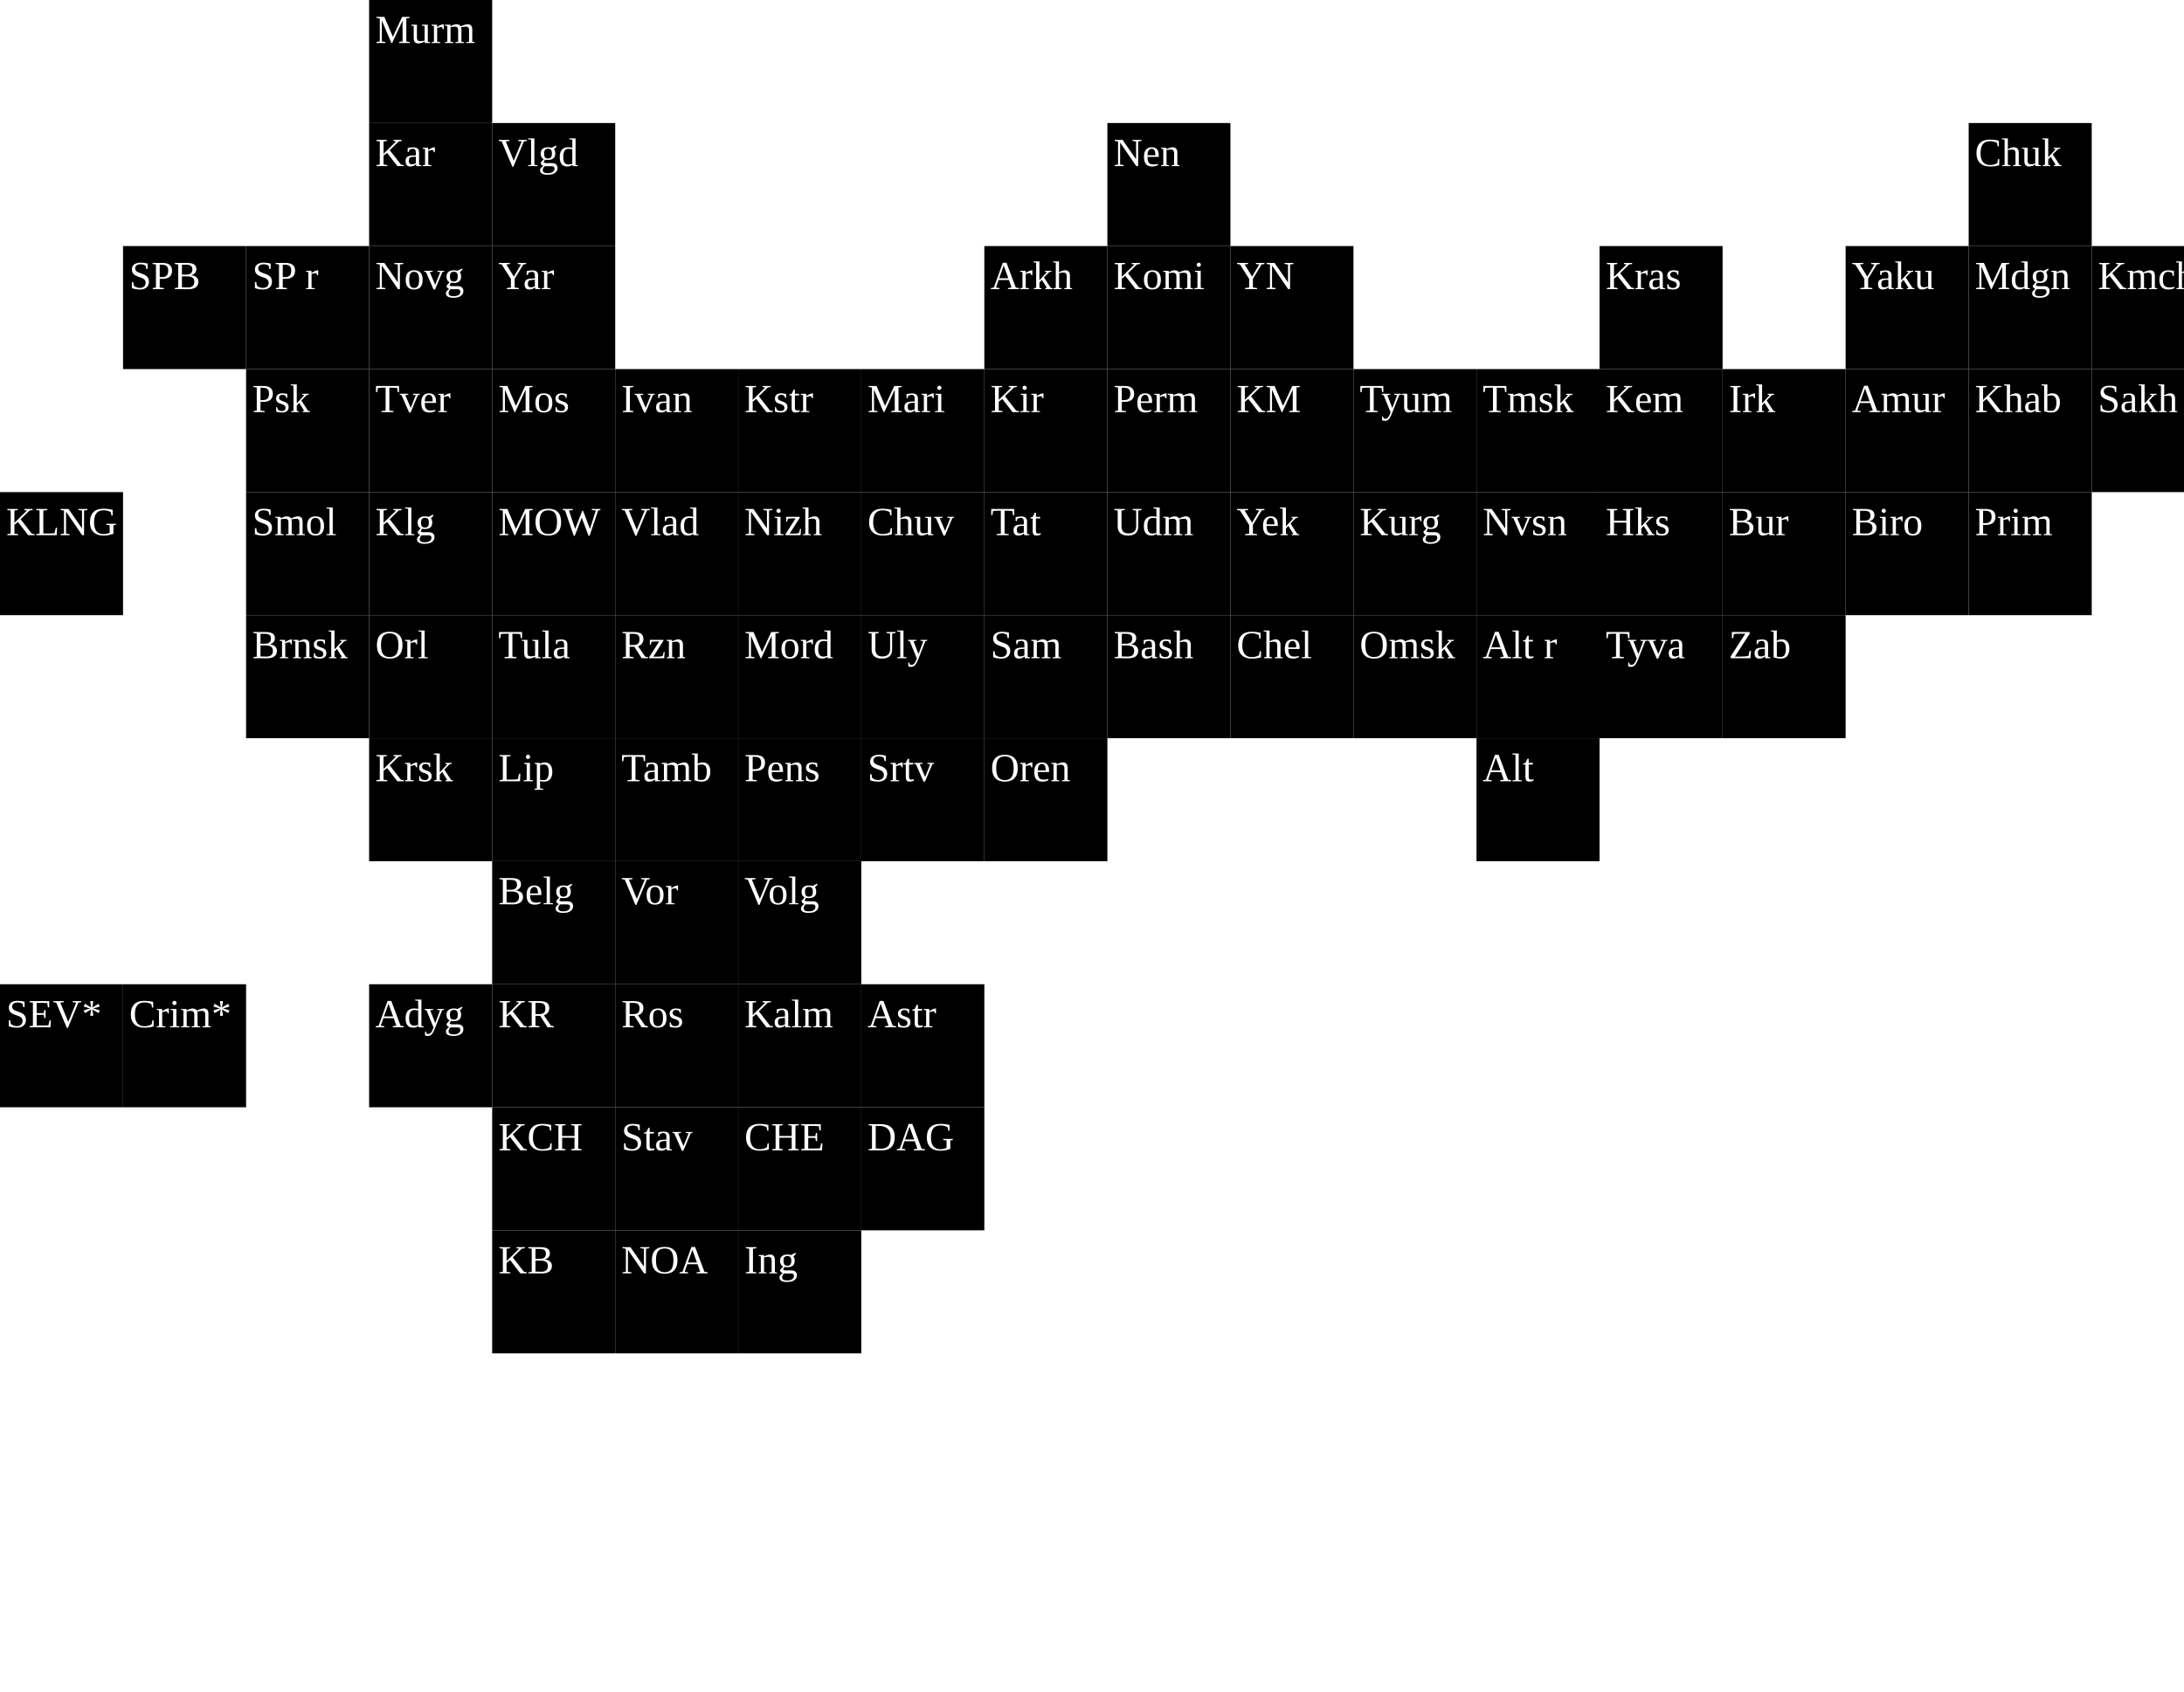
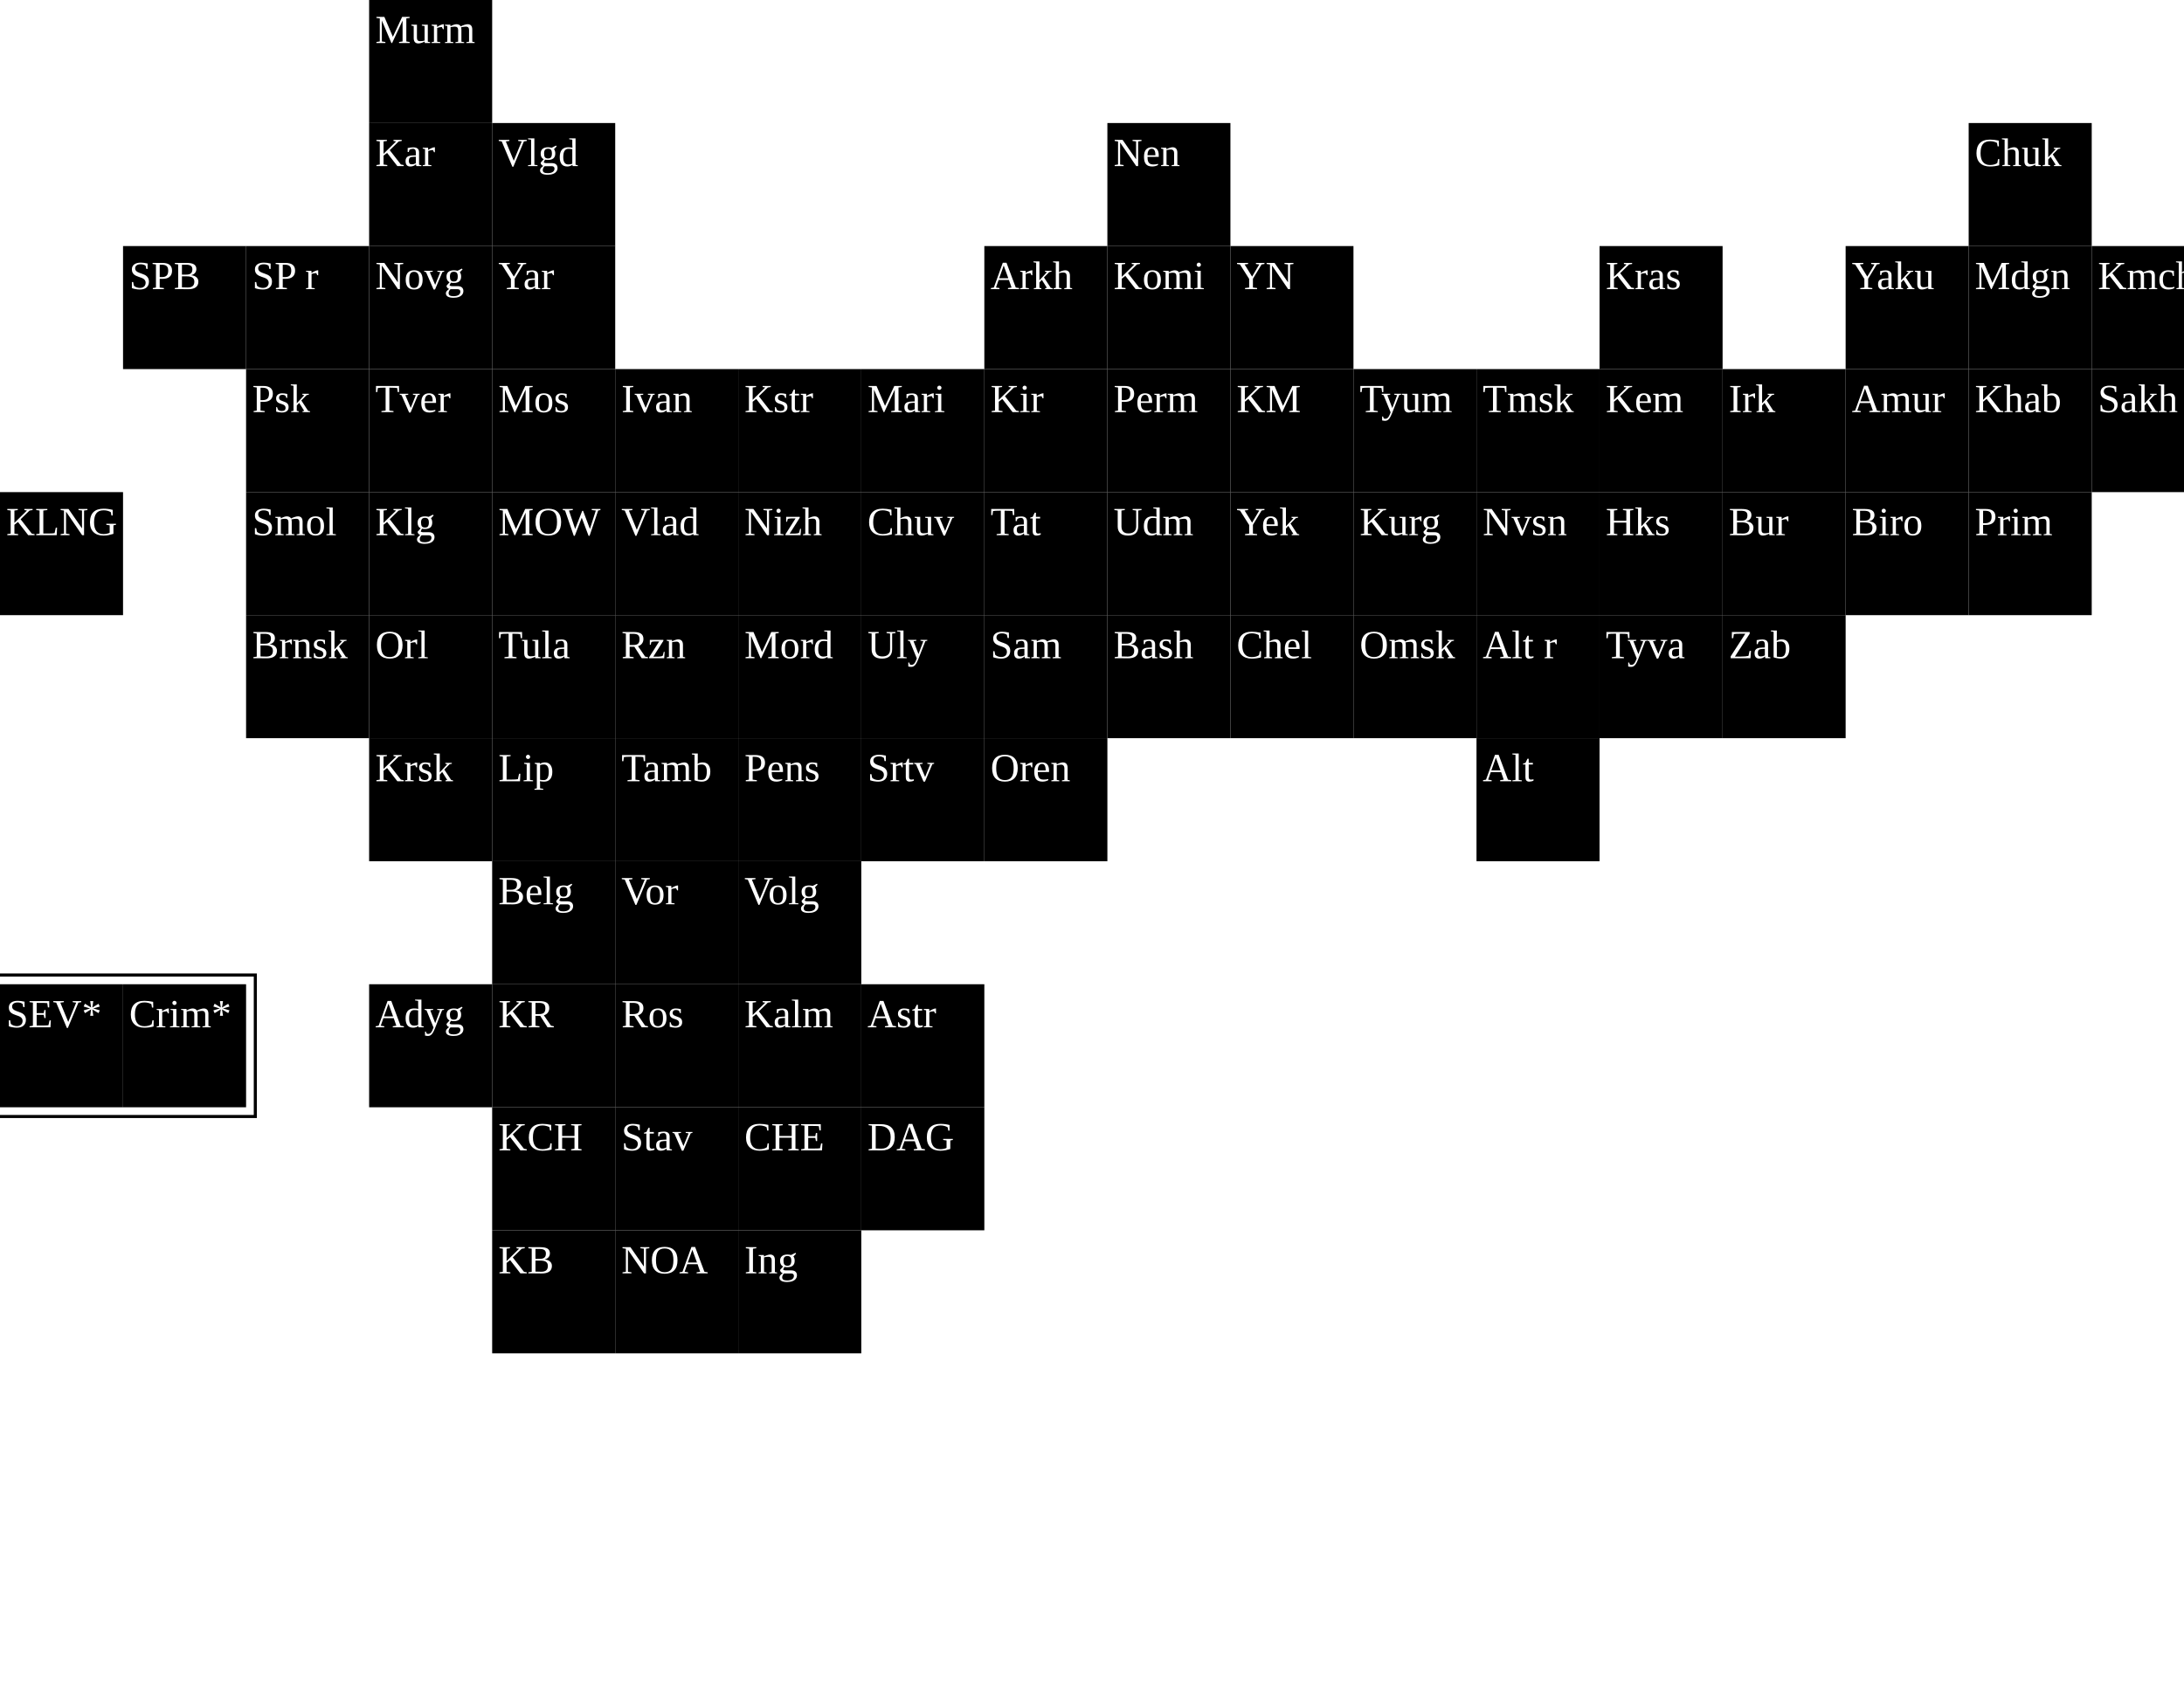
<svg xmlns="http://www.w3.org/2000/svg" data-name="map" id="map" viewBox="0 0 710 550">
  <g id="tiles_container">
    <rect class="tile" height="40px" width="40px" id="1" regNameAbbrEn="Adyg" regNameAbbrRu="Адыг" regionNameEn="Adygea" regionNameRu="Адыгея" style="fill: rgb(0, 0, 0);" x="120" y="320">
    </rect>
    <rect class="tile" height="40px" width="40px" id="2" regNameAbbrEn="Bash" regNameAbbrRu="Башк" regionNameEn="Bashkortostan" regionNameRu="Башкортостан" style="fill: rgb(0, 0, 0);" x="360" y="200">
    </rect>
    <rect class="tile" height="40px" width="40px" id="3" regNameAbbrEn="Bur" regNameAbbrRu="Бур" regionNameEn="Buryatia" regionNameRu="Бурятия" style="fill: rgb(0, 0, 0);" x="560" y="160">
    </rect>
    <rect class="tile" height="40px" width="40px" id="4" regNameAbbrEn="Alt" regNameAbbrRu="Алт" regionNameEn="Altai" regionNameRu="Алтай" style="fill: rgb(0, 0, 0);" x="480" y="240">
    </rect>
    <rect class="tile" height="40px" width="40px" id="5" regNameAbbrEn="DAG" regNameAbbrRu="Даг" regionNameEn="Dagestan" regionNameRu="Дагестан" style="fill: rgb(0, 0, 0);" x="280" y="360">
    </rect>
    <rect class="tile" height="40px" width="40px" id="6" regNameAbbrEn="Ing" regNameAbbrRu="Инг" regionNameEn="Ingushetia" regionNameRu="Ингушетия" style="fill: rgb(0, 0, 0);" x="240" y="400">
    </rect>
    <rect class="tile" height="40px" width="40px" id="7" regNameAbbrEn="KB" regNameAbbrRu="КБР" regionNameEn="Kabardino-Balkaria" regionNameRu="Кабардино-Балкария" style="fill: rgb(0, 0, 0);" x="160" y="400">
    </rect>
    <rect class="tile" height="40px" width="40px" id="8" regNameAbbrEn="Kalm" regNameAbbrRu="Калм" regionNameEn="Kalmykia" regionNameRu="Калмыкия" style="fill: rgb(0, 0, 0);" x="240" y="320">
    </rect>
    <rect class="tile" height="40px" width="40px" id="9" regNameAbbrEn="KCH" regNameAbbrRu="КЧР" regionNameEn="Karachay-Cherkessia" regionNameRu="Карачаево-Черкесия" style="fill: rgb(0, 0, 0);" x="160" y="360">
    </rect>
    <rect class="tile" height="40px" width="40px" id="10" regNameAbbrEn="Kar" regNameAbbrRu="Кар" regionNameEn="Kareliya" regionNameRu="Карелия" style="fill: rgb(0, 0, 0);" x="120" y="40">
    </rect>
    <rect class="tile" height="40px" width="40px" id="11" regNameAbbrEn="Komi" regNameAbbrRu="Коми" regionNameEn="Komi" regionNameRu="Коми" style="fill: rgb(0, 0, 0);" x="360" y="80">
    </rect>
    <rect class="tile" height="40px" width="40px" id="12" regNameAbbrEn="Mari" regNameAbbrRu="Мари" regionNameEn="Mari El" regionNameRu="Марий Эл" style="fill: rgb(0, 0, 0);" x="280" y="120">
    </rect>
    <rect class="tile" height="40px" width="40px" id="13" regNameAbbrEn="Mord" regNameAbbrRu="Мрд" regionNameEn="Mordovia" regionNameRu="Мордовия" style="fill: rgb(0, 0, 0);" x="240" y="200">
    </rect>
    <rect class="tile" height="40px" width="40px" id="14" regNameAbbrEn="Yaku" regNameAbbrRu="Саха" regionNameEn="Sakha (Yakutia)" regionNameRu="Якутия" style="fill: rgb(0, 0, 0);" x="600" y="80">
    </rect>
    <rect class="tile" height="40px" width="40px" id="15" regNameAbbrEn="NOA" regNameAbbrRu="Осeт" regionNameEn="North Ossetia–Alania" regionNameRu="Северная Осетия" style="fill: rgb(0, 0, 0);" x="200" y="400">
    </rect>
    <rect class="tile" height="40px" width="40px" id="16" regNameAbbrEn="Tat" regNameAbbrRu="Тат" regionNameEn="Tatarstan" regionNameRu="Татарстан" style="fill: rgb(0, 0, 0);" x="320" y="160">
    </rect>
    <rect class="tile" height="40px" width="40px" id="17" regNameAbbrEn="Tyva" regNameAbbrRu="Тыва" regionNameEn="Tyva" regionNameRu="Тыва" style="fill: rgb(0, 0, 0);" x="520" y="200">
    </rect>
    <rect class="tile" height="40px" width="40px" id="18" regNameAbbrEn="Udm" regNameAbbrRu="Удм" regionNameEn="Udmurtia" regionNameRu="Удмуртия" style="fill: rgb(0, 0, 0);" x="360" y="160">
    </rect>
    <rect class="tile" height="40px" width="40px" id="19" regNameAbbrEn="Hks" regNameAbbrRu="Хак" regionNameEn="Hakasia" regionNameRu="Хакасия" style="fill: rgb(0, 0, 0);" x="520" y="160">
    </rect>
    <rect class="tile" height="40px" width="40px" id="20" regNameAbbrEn="CHE" regNameAbbrRu="Чеч" regionNameEn="Chechnya" regionNameRu="Чечня" style="fill: rgb(0, 0, 0);" x="240" y="360">
    </rect>
    <rect class="tile" height="40px" width="40px" id="21" regNameAbbrEn="Chuv" regNameAbbrRu="Чув" regionNameEn="Chuvashia" regionNameRu="Чувашия" style="fill: rgb(0, 0, 0);" x="280" y="160">
    </rect>
    <rect class="tile" height="40px" width="40px" id="22" regNameAbbrEn="Alt r" regNameAbbrRu="Алт.к." regionNameEn="Altai region" regionNameRu="Алтайский край" style="fill: rgb(0, 0, 0);" x="480" y="200">
    </rect>
    <rect class="tile" height="40px" width="40px" id="23" regNameAbbrEn="KR" regNameAbbrRu="Крдр" regionNameEn="Krasnodar region" regionNameRu="Краснодарский край" style="fill: rgb(0, 0, 0);" x="160" y="320">
    </rect>
    <rect class="tile" height="40px" width="40px" id="24" regNameAbbrEn="Kras" regNameAbbrRu="Крас" regionNameEn="Krasnoyarsk region" regionNameRu="Красноярский край" style="fill: rgb(0, 0, 0);" x="520" y="80">
    </rect>
    <rect class="tile" height="40px" width="40px" id="25" regNameAbbrEn="Prim" regNameAbbrRu="Прим" regionNameEn="Primorsky region" regionNameRu="Приморский край" style="fill: rgb(0, 0, 0);" x="640" y="160">
    </rect>
    <rect class="tile" height="40px" width="40px" id="26" regNameAbbrEn="Stav" regNameAbbrRu="Став" regionNameEn="Stavropol region" regionNameRu="Ставропольский край" style="fill: rgb(0, 0, 0);" x="200" y="360">
    </rect>
    <rect class="tile" height="40px" width="40px" id="27" regNameAbbrEn="Khab" regNameAbbrRu="Хаб" regionNameEn="Khabarovsk region" regionNameRu="Хабаровский край" style="fill: rgb(0, 0, 0);" x="640" y="120">
    </rect>
    <rect class="tile" height="40px" width="40px" id="28" regNameAbbrEn="Amur" regNameAbbrRu="Амур" regionNameEn="Amur region" regionNameRu="Амурская область" style="fill: rgb(0, 0, 0);" x="600" y="120">
    </rect>
    <rect class="tile" height="40px" width="40px" id="29" regNameAbbrEn="Arkh" regNameAbbrRu="Арх" regionNameEn="Arkhangelsk region" regionNameRu="Архангельская область" style="fill: rgb(0, 0, 0);" x="320" y="80">
    </rect>
    <rect class="tile" height="40px" width="40px" id="30" regNameAbbrEn="Astr" regNameAbbrRu="Аст" regionNameEn="Astrakhan region" regionNameRu="Астраханская область" style="fill: rgb(0, 0, 0);" x="280" y="320">
    </rect>
    <rect class="tile" height="40px" width="40px" id="31" regNameAbbrEn="Belg" regNameAbbrRu="Бел" regionNameEn="Belgorod region" regionNameRu="Белгородская область" style="fill: rgb(0, 0, 0);" x="160" y="280">
    </rect>
    <rect class="tile" height="40px" width="40px" id="32" regNameAbbrEn="Brnsk" regNameAbbrRu="Бря" regionNameEn="Bryansk region" regionNameRu="Брянская область" style="fill: rgb(0, 0, 0);" x="80" y="200">
    </rect>
    <rect class="tile" height="40px" width="40px" id="33" regNameAbbrEn="Vlad" regNameAbbrRu="Вла" regionNameEn="Vladimir region" regionNameRu="Владимирская область" style="fill: rgb(0, 0, 0);" x="200" y="160">
    </rect>
    <rect class="tile" height="40px" width="40px" id="34" regNameAbbrEn="Volg" regNameAbbrRu="Волг" regionNameEn="Volgograd region" regionNameRu="Волгоградская область" style="fill: rgb(0, 0, 0);" x="240" y="280">
    </rect>
    <rect class="tile" height="40px" width="40px" id="35" regNameAbbrEn="Vlgd" regNameAbbrRu="Воло" regionNameEn="Volodga region" regionNameRu="Вологодская область" style="fill: rgb(0, 0, 0);" x="160" y="40">
    </rect>
    <rect class="tile" height="40px" width="40px" id="36" regNameAbbrEn="Vor" regNameAbbrRu="Врж" regionNameEn="Voronezh region" regionNameRu="Воронежская область" style="fill: rgb(0, 0, 0);" x="200" y="280">
    </rect>
    <rect class="tile" height="40px" width="40px" id="37" regNameAbbrEn="Ivan" regNameAbbrRu="Ива" regionNameEn="Ivanovo region" regionNameRu="Ивановская область" style="fill: rgb(0, 0, 0);" x="200" y="120">
    </rect>
    <rect class="tile" height="40px" width="40px" id="38" regNameAbbrEn="Irk" regNameAbbrRu="Ирк" regionNameEn="Irkutsk region" regionNameRu="Иркутская область" style="fill: rgb(0, 0, 0);" x="560" y="120">
    </rect>
    <rect class="tile" height="40px" width="40px" id="39" regNameAbbrEn="KLNG" regNameAbbrRu="Клг" regionNameEn="Kaliningrad region" regionNameRu="Калининградская область" style="fill: rgb(0, 0, 0);" x="0" y="160">
    </rect>
    <rect class="tile" height="40px" width="40px" id="40" regNameAbbrEn="Klg" regNameAbbrRu="Калу" regionNameEn="Kaluga region" regionNameRu="Калужская область" style="fill: rgb(0, 0, 0);" x="120" y="160">
    </rect>
    <rect class="tile" height="40px" width="40px" id="41" regNameAbbrEn="Kmch" regNameAbbrRu="Кам" regionNameEn="Kamchatka region" regionNameRu="Камчатский край" style="fill: rgb(0, 0, 0);" x="680" y="80">
    </rect>
    <rect class="tile" height="40px" width="40px" id="42" regNameAbbrEn="Kem" regNameAbbrRu="Кем" regionNameEn="Kemerovo region" regionNameRu="Кемеровская область" style="fill: rgb(0, 0, 0);" x="520" y="120">
    </rect>
    <rect class="tile" height="40px" width="40px" id="43" regNameAbbrEn="Kir" regNameAbbrRu="Кир" regionNameEn="Kirov region" regionNameRu="Кировская область" style="fill: rgb(0, 0, 0);" x="320" y="120">
    </rect>
    <rect class="tile" height="40px" width="40px" id="44" regNameAbbrEn="Kstr" regNameAbbrRu="Кос" regionNameEn="Kostroma region" regionNameRu="Костромская область" style="fill: rgb(0, 0, 0);" x="240" y="120">
    </rect>
    <rect class="tile" height="40px" width="40px" id="45" regNameAbbrEn="Kurg" regNameAbbrRu="Кург" regionNameEn="Kurgan region" regionNameRu="Курганская область" style="fill: rgb(0, 0, 0);" x="440" y="160">
    </rect>
    <rect class="tile" height="40px" width="40px" id="46" regNameAbbrEn="Krsk" regNameAbbrRu="Курск" regionNameEn="Kursk region" regionNameRu="Курская область" style="fill: rgb(0, 0, 0);" x="120" y="240">
    </rect>
    <rect class="tile" height="40px" width="40px" id="47" regNameAbbrEn="SP r" regNameAbbrRu="Лен" regionNameEn="Saint Petersburg region" regionNameRu="Ленинградская область" style="fill: rgb(0, 0, 0);" x="80" y="80">
    </rect>
    <rect class="tile" height="40px" width="40px" id="48" regNameAbbrEn="Lip" regNameAbbrRu="Лип" regionNameEn="Lipetsk region" regionNameRu="Липецкая область" style="fill: rgb(0, 0, 0);" x="160" y="240">
    </rect>
    <rect class="tile" height="40px" width="40px" id="49" regNameAbbrEn="Mdgn" regNameAbbrRu="Маг" regionNameEn="Magadan region" regionNameRu="Магаданская область" style="fill: rgb(0, 0, 0);" x="640" y="80">
    </rect>
    <rect class="tile" height="40px" width="40px" id="50" regNameAbbrEn="Mos" regNameAbbrRu="Мос" regionNameEn="Moscow region" regionNameRu="Московская область" style="fill: rgb(0, 0, 0);" x="160" y="120">
    </rect>
    <rect class="tile" height="40px" width="40px" id="51" regNameAbbrEn="Murm" regNameAbbrRu="Мур" regionNameEn="Murmansk region" regionNameRu="Мурманская область" style="fill: rgb(0, 0, 0);" x="120" y="0">
    </rect>
    <rect class="tile" height="40px" width="40px" id="52" regNameAbbrEn="Nizh" regNameAbbrRu="Ниж" regionNameEn="Nizhny Novgorod region" regionNameRu="Нижегородская область" style="fill: rgb(0, 0, 0);" x="240" y="160">
    </rect>
    <rect class="tile" height="40px" width="40px" id="53" regNameAbbrEn="Novg" regNameAbbrRu="Новг" regionNameEn="Novgorod region" regionNameRu="Новгородская область" style="fill: rgb(0, 0, 0);" x="120" y="80">
    </rect>
    <rect class="tile" height="40px" width="40px" id="54" regNameAbbrEn="Nvsn" regNameAbbrRu="Ново" regionNameEn="Novosibirsk region" regionNameRu="Новосибирская область" style="fill: rgb(0, 0, 0);" x="480" y="160">
    </rect>
    <rect class="tile" height="40px" width="40px" id="55" regNameAbbrEn="Omsk" regNameAbbrRu="Омск" regionNameEn="Omsk region" regionNameRu="Омская область" style="fill: rgb(0, 0, 0);" x="440" y="200">
    </rect>
    <rect class="tile" height="40px" width="40px" id="56" regNameAbbrEn="Oren" regNameAbbrRu="Орен" regionNameEn="Orenburg region" regionNameRu="Оренбургская область" style="fill: rgb(0, 0, 0);" x="320" y="240">
    </rect>
    <rect class="tile" height="40px" width="40px" id="57" regNameAbbrEn="Orl" regNameAbbrRu="Орёл" regionNameEn="Orlov region" regionNameRu="Орловская область" style="fill: rgb(0, 0, 0);" x="120" y="200">
    </rect>
    <rect class="tile" height="40px" width="40px" id="58" regNameAbbrEn="Pens" regNameAbbrRu="Пен" regionNameEn="Pensa region" regionNameRu="Пензенская область" style="fill: rgb(0, 0, 0);" x="240" y="240">
    </rect>
    <rect class="tile" height="40px" width="40px" id="59" regNameAbbrEn="Perm" regNameAbbrRu="Прм" regionNameEn="Perm region" regionNameRu="Пермский край" style="fill: rgb(0, 0, 0);" x="360" y="120">
    </rect>
    <rect class="tile" height="40px" width="40px" id="60" regNameAbbrEn="Psk" regNameAbbrRu="Пск" regionNameEn="Pskov region" regionNameRu="Псковская область" style="fill: rgb(0, 0, 0);" x="80" y="120">
    </rect>
    <rect class="tile" height="40px" width="40px" id="61" regNameAbbrEn="Ros" regNameAbbrRu="Рос" regionNameEn="Rostov region" regionNameRu="Ростовская область" style="fill: rgb(0, 0, 0);" x="200" y="320">
    </rect>
    <rect class="tile" height="40px" width="40px" id="62" regNameAbbrEn="Rzn" regNameAbbrRu="Ряз" regionNameEn="Ryazan region" regionNameRu="Рязанская область" style="fill: rgb(0, 0, 0);" x="200" y="200">
    </rect>
    <rect class="tile" height="40px" width="40px" id="63" regNameAbbrEn="Sam" regNameAbbrRu="Сам" regionNameEn="Samara region" regionNameRu="Самарская область" style="fill: rgb(0, 0, 0);" x="320" y="200">
    </rect>
    <rect class="tile" height="40px" width="40px" id="64" regNameAbbrEn="Srtv" regNameAbbrRu="Сар" regionNameEn="Saratov region" regionNameRu="Саратовская область" style="fill: rgb(0, 0, 0);" x="280" y="240">
    </rect>
    <rect class="tile" height="40px" width="40px" id="65" regNameAbbrEn="Sakh" regNameAbbrRu="Схлн" regionNameEn="Sakhalin region" regionNameRu="Сахалинская область" style="fill: rgb(0, 0, 0);" x="680" y="120">
    </rect>
    <rect class="tile" height="40px" width="40px" id="66" regNameAbbrEn="Yek" regNameAbbrRu="Свер" regionNameEn="Yekaterinburg region" regionNameRu="Свердловская область" style="fill: rgb(0, 0, 0);" x="400" y="160">
    </rect>
    <rect class="tile" height="40px" width="40px" id="67" regNameAbbrEn="Smol" regNameAbbrRu="Смол" regionNameEn="Smolensk region" regionNameRu="Смоленская область" style="fill: rgb(0, 0, 0);" x="80" y="160">
    </rect>
    <rect class="tile" height="40px" width="40px" id="68" regNameAbbrEn="Tamb" regNameAbbrRu="Там" regionNameEn="Tambov region" regionNameRu="Тамбовская область" style="fill: rgb(0, 0, 0);" x="200" y="240">
    </rect>
    <rect class="tile" height="40px" width="40px" id="69" regNameAbbrEn="Tver" regNameAbbrRu="Твeр" regionNameEn="Tver region" regionNameRu="Тверская область" style="fill: rgb(0, 0, 0);" x="120" y="120">
    </rect>
    <rect class="tile" height="40px" width="40px" id="70" regNameAbbrEn="Tmsk" regNameAbbrRu="Том" regionNameEn="Tomsk region" regionNameRu="Томская область" style="fill: rgb(0, 0, 0);" x="480" y="120">
    </rect>
    <rect class="tile" height="40px" width="40px" id="71" regNameAbbrEn="Tula" regNameAbbrRu="Тул" regionNameEn="Tula region" regionNameRu="Тульская область" style="fill: rgb(0, 0, 0);" x="160" y="200">
    </rect>
    <rect class="tile" height="40px" width="40px" id="72" regNameAbbrEn="Tyum" regNameAbbrRu="Тюм" regionNameEn="Tyumen region" regionNameRu="Тюменская область" style="fill: rgb(0, 0, 0);" x="440" y="120">
    </rect>
    <rect class="tile" height="40px" width="40px" id="73" regNameAbbrEn="Uly" regNameAbbrRu="Уль" regionNameEn="Ulyanovsk region" regionNameRu="Ульяновская область" style="fill: rgb(0, 0, 0);" x="280" y="200">
    </rect>
    <rect class="tile" height="40px" width="40px" id="74" regNameAbbrEn="Chel" regNameAbbrRu="Чел" regionNameEn="Chelyabinsk region" regionNameRu="Челябинская область" style="fill: rgb(0, 0, 0);" x="400" y="200">
    </rect>
    <rect class="tile" height="40px" width="40px" id="75" regNameAbbrEn="Zab" regNameAbbrRu="Заб" regionNameEn="Zabaykalsky region" regionNameRu="Забайкальский край" style="fill: rgb(0, 0, 0);" x="560" y="200">
    </rect>
    <rect class="tile" height="40px" width="40px" id="76" regNameAbbrEn="Yar" regNameAbbrRu="Яро" regionNameEn="Yaroslavl region" regionNameRu="Ярославская область" style="fill: rgb(0, 0, 0);" x="160" y="80">
    </rect>
    <rect class="tile" height="40px" width="40px" id="77" padding="2px" regNameAbbrEn="MOW" regNameAbbrRu="Мск" regionNameEn="Moscow" regionNameRu="Москва" style="fill: rgb(0, 0, 0);" x="160" y="160">
    </rect>
    <rect class="tile" height="40px" width="40px" id="78" regNameAbbrEn="SPB" regNameAbbrRu="Спб" regionNameEn="Saint Petersburg" regionNameRu="Санкт-Петербург" style="fill: rgb(0, 0, 0);" x="40" y="80">
    </rect>
    <rect class="tile" height="40px" width="40px" id="79" regNameAbbrEn="Biro" regNameAbbrRu="Евр" regionNameEn="Birobidzhan region" regionNameRu="Еврейская автономная область" style="fill: rgb(0, 0, 0);" x="600" y="160">
    </rect>
    <rect class="tile" height="40px" width="40px" id="83" regNameAbbrEn="Nen" regNameAbbrRu="Нен" regionNameEn="Nenets region" regionNameRu="Ненецкий АО" style="fill: rgb(0, 0, 0);" x="360" y="40">
    </rect>
    <rect class="tile" height="40px" width="40px" id="86" regNameAbbrEn="KM" regNameAbbrRu="ХМАО" regionNameEn="Khanty-Mansi region" regionNameRu="Ханты-Мансийский АО" style="fill: rgb(0, 0, 0);" x="400" y="120">
    </rect>
    <rect class="tile" height="40px" width="40px" id="87" regNameAbbrEn="Chuk" regNameAbbrRu="Чук" regionNameEn="Chukotka region" regionNameRu="Чукотский АО" style="fill: rgb(0, 0, 0);" x="640" y="40">
    </rect>
    <rect class="tile" height="40px" width="40px" id="89" regNameAbbrEn="YN" regNameAbbrRu="ЯНАО" regionNameEn="Yamalo-Nenets region" regionNameRu="Ямало-Ненецкий АО" style="fill: rgb(0, 0, 0);" x="400" y="80">
    </rect>
    <rect class="tile" height="40px" width="40px" id="91" regNameAbbrEn="Crim*" regNameAbbrRu="Крм*" regionNameEn="Crimea (occupied by Russia)" regionNameRu="Крым (оккупирован Россией)" style="fill: rgb(0, 0, 0);" x="40" y="320">
    </rect>
    <rect class="tile" height="40px" width="40px" id="92" regNameAbbrEn="SEV*" regNameAbbrRu="Сев*" regionNameEn="Sevastopol (occupied by Russia)" regionNameRu="Севастополь (оккупирован Россией)" style="fill: rgb(0, 0, 0);" x="0" y="320">
+     </rect>
+     <rect class="tile" id="dashed_border" height="46px" width="85px" y="317" x="-2" style="fill:transparent; stroke-width:1; stroke:black;">
    </rect>
  </g>
  <g id="names_container">
    <text class="name" id="name_1" style="fill: rgb(255, 255, 255); font-size: 13px;" x="122" y="334">Adyg</text>
    <text class="name" id="name_2" style="fill: rgb(255, 255, 255); font-size: 13px;" x="362" y="214">Bash</text>
    <text class="name" id="name_3" style="fill: rgb(255, 255, 255); font-size: 13px;" x="562" y="174">Bur</text>
    <text class="name" id="name_4" style="fill: rgb(255, 255, 255); font-size: 13px;" x="482" y="254">Alt</text>
    <text class="name" id="name_5" style="fill: rgb(255, 255, 255); font-size: 13px;" x="282" y="374">DAG</text>
    <text class="name" id="name_6" style="fill: rgb(255, 255, 255); font-size: 13px;" x="242" y="414">Ing</text>
    <text class="name" id="name_7" style="fill: rgb(255, 255, 255); font-size: 13px;" x="162" y="414">KB</text>
    <text class="name" id="name_8" style="fill: rgb(255, 255, 255); font-size: 13px;" x="242" y="334">Kalm</text>
    <text class="name" id="name_9" style="fill: rgb(255, 255, 255); font-size: 13px;" x="162" y="374">KCH</text>
    <text class="name" id="name_10" style="fill: rgb(255, 255, 255); font-size: 13px;" x="122" y="54">Kar</text>
    <text class="name" id="name_11" style="fill: rgb(255, 255, 255); font-size: 13px;" x="362" y="94">Komi</text>
    <text class="name" id="name_12" style="fill: rgb(255, 255, 255); font-size: 13px;" x="282" y="134">Mari</text>
    <text class="name" id="name_13" style="fill: rgb(255, 255, 255); font-size: 13px;" x="242" y="214">Mord</text>
    <text class="name" id="name_14" style="fill: rgb(255, 255, 255); font-size: 13px;" x="602" y="94">Yaku</text>
    <text class="name" id="name_15" style="fill: rgb(255, 255, 255); font-size: 13px;" x="202" y="414">NOA</text>
    <text class="name" id="name_16" style="fill: rgb(255, 255, 255); font-size: 13px;" x="322" y="174">Tat</text>
    <text class="name" id="name_17" style="fill: rgb(255, 255, 255); font-size: 13px;" x="522" y="214">Tyva</text>
    <text class="name" id="name_18" style="fill: rgb(255, 255, 255); font-size: 13px;" x="362" y="174">Udm</text>
    <text class="name" id="name_19" style="fill: rgb(255, 255, 255); font-size: 13px;" x="522" y="174">Hks</text>
    <text class="name" id="name_20" style="fill: rgb(255, 255, 255); font-size: 13px;" x="242" y="374">CHE</text>
    <text class="name" id="name_21" style="fill: rgb(255, 255, 255); font-size: 13px;" x="282" y="174">Chuv</text>
    <text class="name" id="name_22" style="fill: rgb(255, 255, 255); font-size: 13px;" x="482" y="214">Alt r</text>
    <text class="name" id="name_23" style="fill: rgb(255, 255, 255); font-size: 13px;" x="162" y="334">KR</text>
    <text class="name" id="name_24" style="fill: rgb(255, 255, 255); font-size: 13px;" x="522" y="94">Kras</text>
    <text class="name" id="name_25" style="fill: rgb(255, 255, 255); font-size: 13px;" x="642" y="174">Prim</text>
    <text class="name" id="name_26" style="fill: rgb(255, 255, 255); font-size: 13px;" x="202" y="374">Stav</text>
    <text class="name" id="name_27" style="fill: rgb(255, 255, 255); font-size: 13px;" x="642" y="134">Khab</text>
    <text class="name" id="name_28" style="fill: rgb(255, 255, 255); font-size: 13px;" x="602" y="134">Amur</text>
    <text class="name" id="name_29" style="fill: rgb(255, 255, 255); font-size: 13px;" x="322" y="94">Arkh</text>
    <text class="name" id="name_30" style="fill: rgb(255, 255, 255); font-size: 13px;" x="282" y="334">Astr</text>
    <text class="name" id="name_31" style="fill: rgb(255, 255, 255); font-size: 13px;" x="162" y="294">Belg</text>
    <text class="name" id="name_32" style="fill: rgb(255, 255, 255); font-size: 13px;" x="82" y="214">Brnsk</text>
    <text class="name" id="name_33" style="fill: rgb(255, 255, 255); font-size: 13px;" x="202" y="174">Vlad</text>
    <text class="name" id="name_34" style="fill: rgb(255, 255, 255); font-size: 13px;" x="242" y="294">Volg</text>
    <text class="name" id="name_35" style="fill: rgb(255, 255, 255); font-size: 13px;" x="162" y="54">Vlgd</text>
    <text class="name" id="name_36" style="fill: rgb(255, 255, 255); font-size: 13px;" x="202" y="294">Vor</text>
    <text class="name" id="name_37" style="fill: rgb(255, 255, 255); font-size: 13px;" x="202" y="134">Ivan</text>
    <text class="name" id="name_38" style="fill: rgb(255, 255, 255); font-size: 13px;" x="562" y="134">Irk</text>
    <text class="name" id="name_39" style="fill: rgb(255, 255, 255); font-size: 13px;" x="2" y="174">KLNG</text>
    <text class="name" id="name_40" style="fill: rgb(255, 255, 255); font-size: 13px;" x="122" y="174">Klg</text>
    <text class="name" id="name_41" style="fill: rgb(255, 255, 255); font-size: 13px;" x="682" y="94">Kmch</text>
    <text class="name" id="name_42" style="fill: rgb(255, 255, 255); font-size: 13px;" x="522" y="134">Kem</text>
    <text class="name" id="name_43" style="fill: rgb(255, 255, 255); font-size: 13px;" x="322" y="134">Kir</text>
    <text class="name" id="name_44" style="fill: rgb(255, 255, 255); font-size: 13px;" x="242" y="134">Kstr</text>
    <text class="name" id="name_45" style="fill: rgb(255, 255, 255); font-size: 13px;" x="442" y="174">Kurg</text>
    <text class="name" id="name_46" style="fill: rgb(255, 255, 255); font-size: 13px;" x="122" y="254">Krsk</text>
    <text class="name" id="name_47" style="fill: rgb(255, 255, 255); font-size: 13px;" x="82" y="94">SP r</text>
    <text class="name" id="name_48" style="fill: rgb(255, 255, 255); font-size: 13px;" x="162" y="254">Lip</text>
    <text class="name" id="name_49" style="fill: rgb(255, 255, 255); font-size: 13px;" x="642" y="94">Mdgn</text>
    <text class="name" id="name_50" style="fill: rgb(255, 255, 255); font-size: 13px;" x="162" y="134">Mos</text>
    <text class="name" id="name_51" style="fill: rgb(255, 255, 255); font-size: 13px;" x="122" y="14">Murm</text>
    <text class="name" id="name_52" style="fill: rgb(255, 255, 255); font-size: 13px;" x="242" y="174">Nizh</text>
    <text class="name" id="name_53" style="fill: rgb(255, 255, 255); font-size: 13px;" x="122" y="94">Novg</text>
    <text class="name" id="name_54" style="fill: rgb(255, 255, 255); font-size: 13px;" x="482" y="174">Nvsn</text>
    <text class="name" id="name_55" style="fill: rgb(255, 255, 255); font-size: 13px;" x="442" y="214">Omsk</text>
    <text class="name" id="name_56" style="fill: rgb(255, 255, 255); font-size: 13px;" x="322" y="254">Oren</text>
    <text class="name" id="name_57" style="fill: rgb(255, 255, 255); font-size: 13px;" x="122" y="214">Orl</text>
    <text class="name" id="name_58" style="fill: rgb(255, 255, 255); font-size: 13px;" x="242" y="254">Pens</text>
    <text class="name" id="name_59" style="fill: rgb(255, 255, 255); font-size: 13px;" x="362" y="134">Perm</text>
    <text class="name" id="name_60" style="fill: rgb(255, 255, 255); font-size: 13px;" x="82" y="134">Psk</text>
    <text class="name" id="name_61" style="fill: rgb(255, 255, 255); font-size: 13px;" x="202" y="334">Ros</text>
    <text class="name" id="name_62" style="fill: rgb(255, 255, 255); font-size: 13px;" x="202" y="214">Rzn</text>
    <text class="name" id="name_63" style="fill: rgb(255, 255, 255); font-size: 13px;" x="322" y="214">Sam</text>
    <text class="name" id="name_64" style="fill: rgb(255, 255, 255); font-size: 13px;" x="282" y="254">Srtv</text>
    <text class="name" id="name_65" style="fill: rgb(255, 255, 255); font-size: 13px;" x="682" y="134">Sakh</text>
    <text class="name" id="name_66" style="fill: rgb(255, 255, 255); font-size: 13px;" x="402" y="174">Yek</text>
    <text class="name" id="name_67" style="fill: rgb(255, 255, 255); font-size: 13px;" x="82" y="174">Smol</text>
    <text class="name" id="name_68" style="fill: rgb(255, 255, 255); font-size: 13px;" x="202" y="254">Tamb</text>
    <text class="name" id="name_69" style="fill: rgb(255, 255, 255); font-size: 13px;" x="122" y="134">Tver</text>
    <text class="name" id="name_70" style="fill: rgb(255, 255, 255); font-size: 13px;" x="482" y="134">Tmsk</text>
    <text class="name" id="name_71" style="fill: rgb(255, 255, 255); font-size: 13px;" x="162" y="214">Tula</text>
    <text class="name" id="name_72" style="fill: rgb(255, 255, 255); font-size: 13px;" x="442" y="134">Tyum</text>
    <text class="name" id="name_73" style="fill: rgb(255, 255, 255); font-size: 13px;" x="282" y="214">Uly</text>
    <text class="name" id="name_74" style="fill: rgb(255, 255, 255); font-size: 13px;" x="402" y="214">Chel</text>
    <text class="name" id="name_75" style="fill: rgb(255, 255, 255); font-size: 13px;" x="562" y="214">Zab</text>
    <text class="name" id="name_76" style="fill: rgb(255, 255, 255); font-size: 13px;" x="162" y="94">Yar</text>
    <text class="name" id="name_77" style="fill: rgb(255, 255, 255); font-size: 13px;" x="162" y="174">MOW</text>
    <text class="name" id="name_78" style="fill: rgb(255, 255, 255); font-size: 13px;" x="42" y="94">SPB</text>
    <text class="name" id="name_79" style="fill: rgb(255, 255, 255); font-size: 13px;" x="602" y="174">Biro</text>
    <text class="name" id="name_83" style="fill: rgb(255, 255, 255); font-size: 13px;" x="362" y="54">Nen</text>
    <text class="name" id="name_86" style="fill: rgb(255, 255, 255); font-size: 13px;" x="402" y="134">KM</text>
    <text class="name" id="name_87" style="fill: rgb(255, 255, 255); font-size: 13px;" x="642" y="54">Chuk</text>
    <text class="name" id="name_89" style="fill: rgb(255, 255, 255); font-size: 13px;" x="402" y="94">YN</text>
    <text class="name" id="name_91" style="fill: rgb(255, 255, 255); font-size: 13px;" x="42" y="334">Crim*</text>
    <text class="name" id="name_92" style="fill: rgb(255, 255, 255); font-size: 13px;" x="2" y="334">SEV*</text>
  </g>
</svg>
